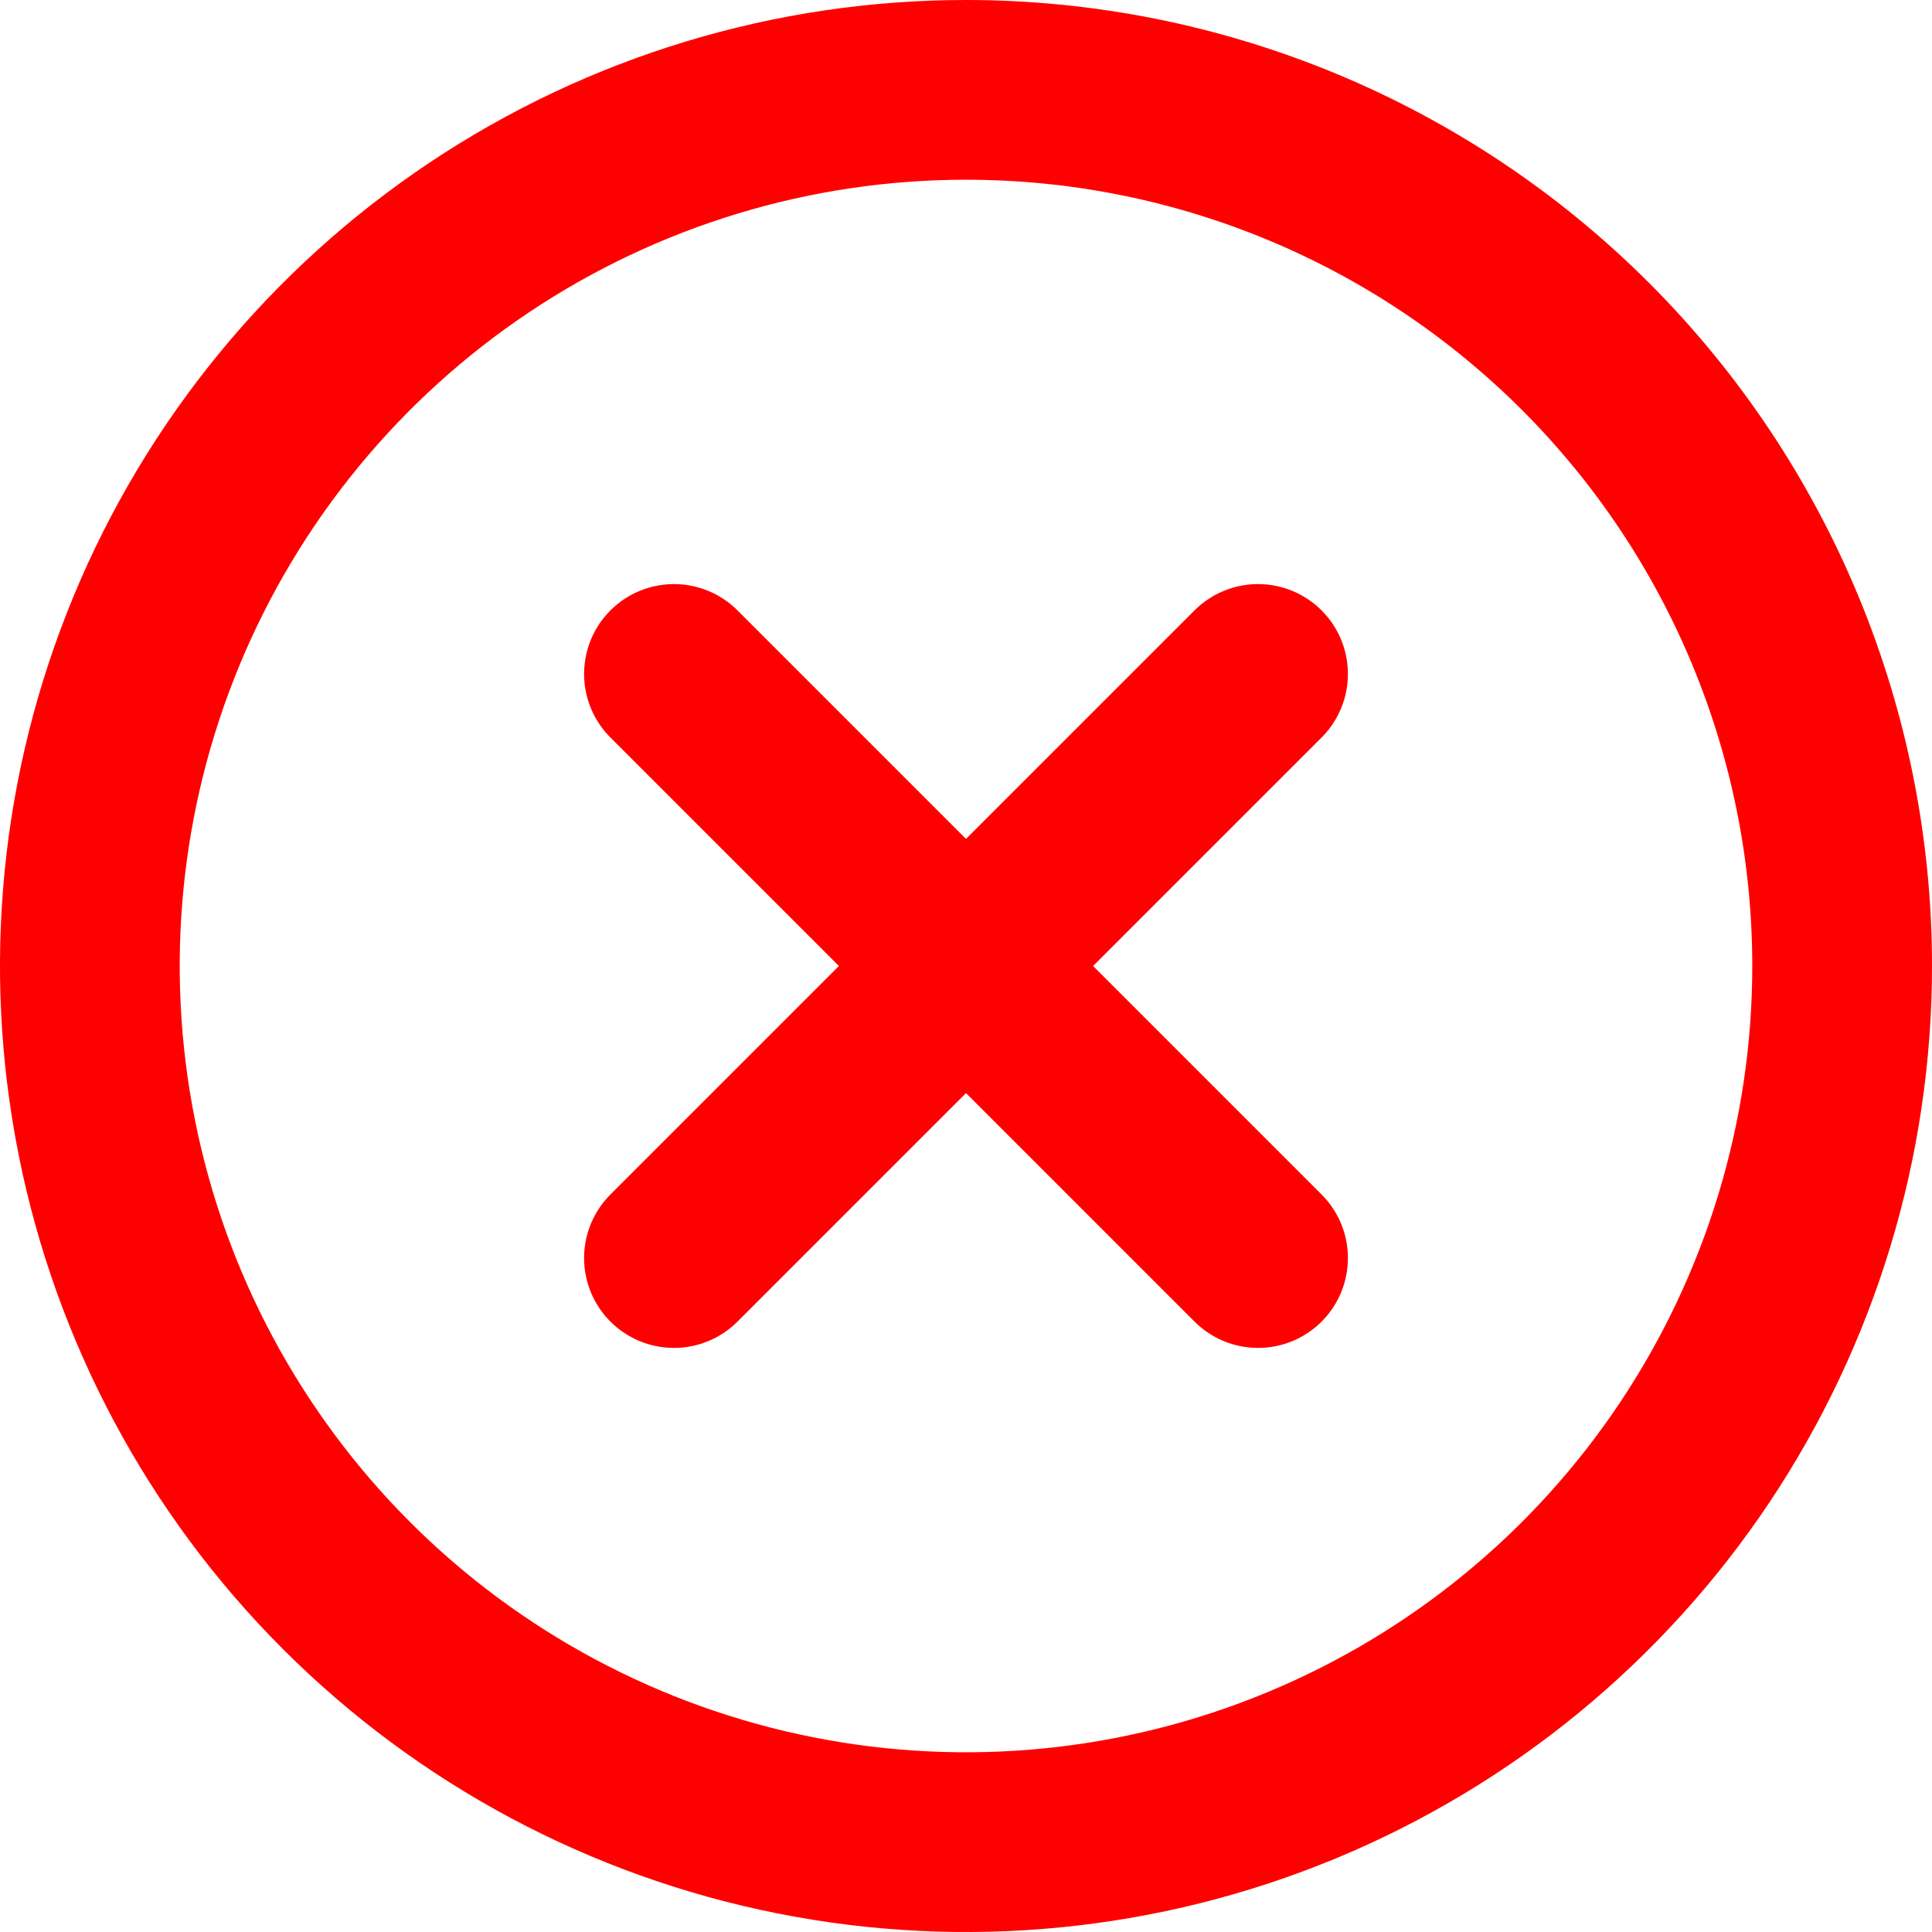
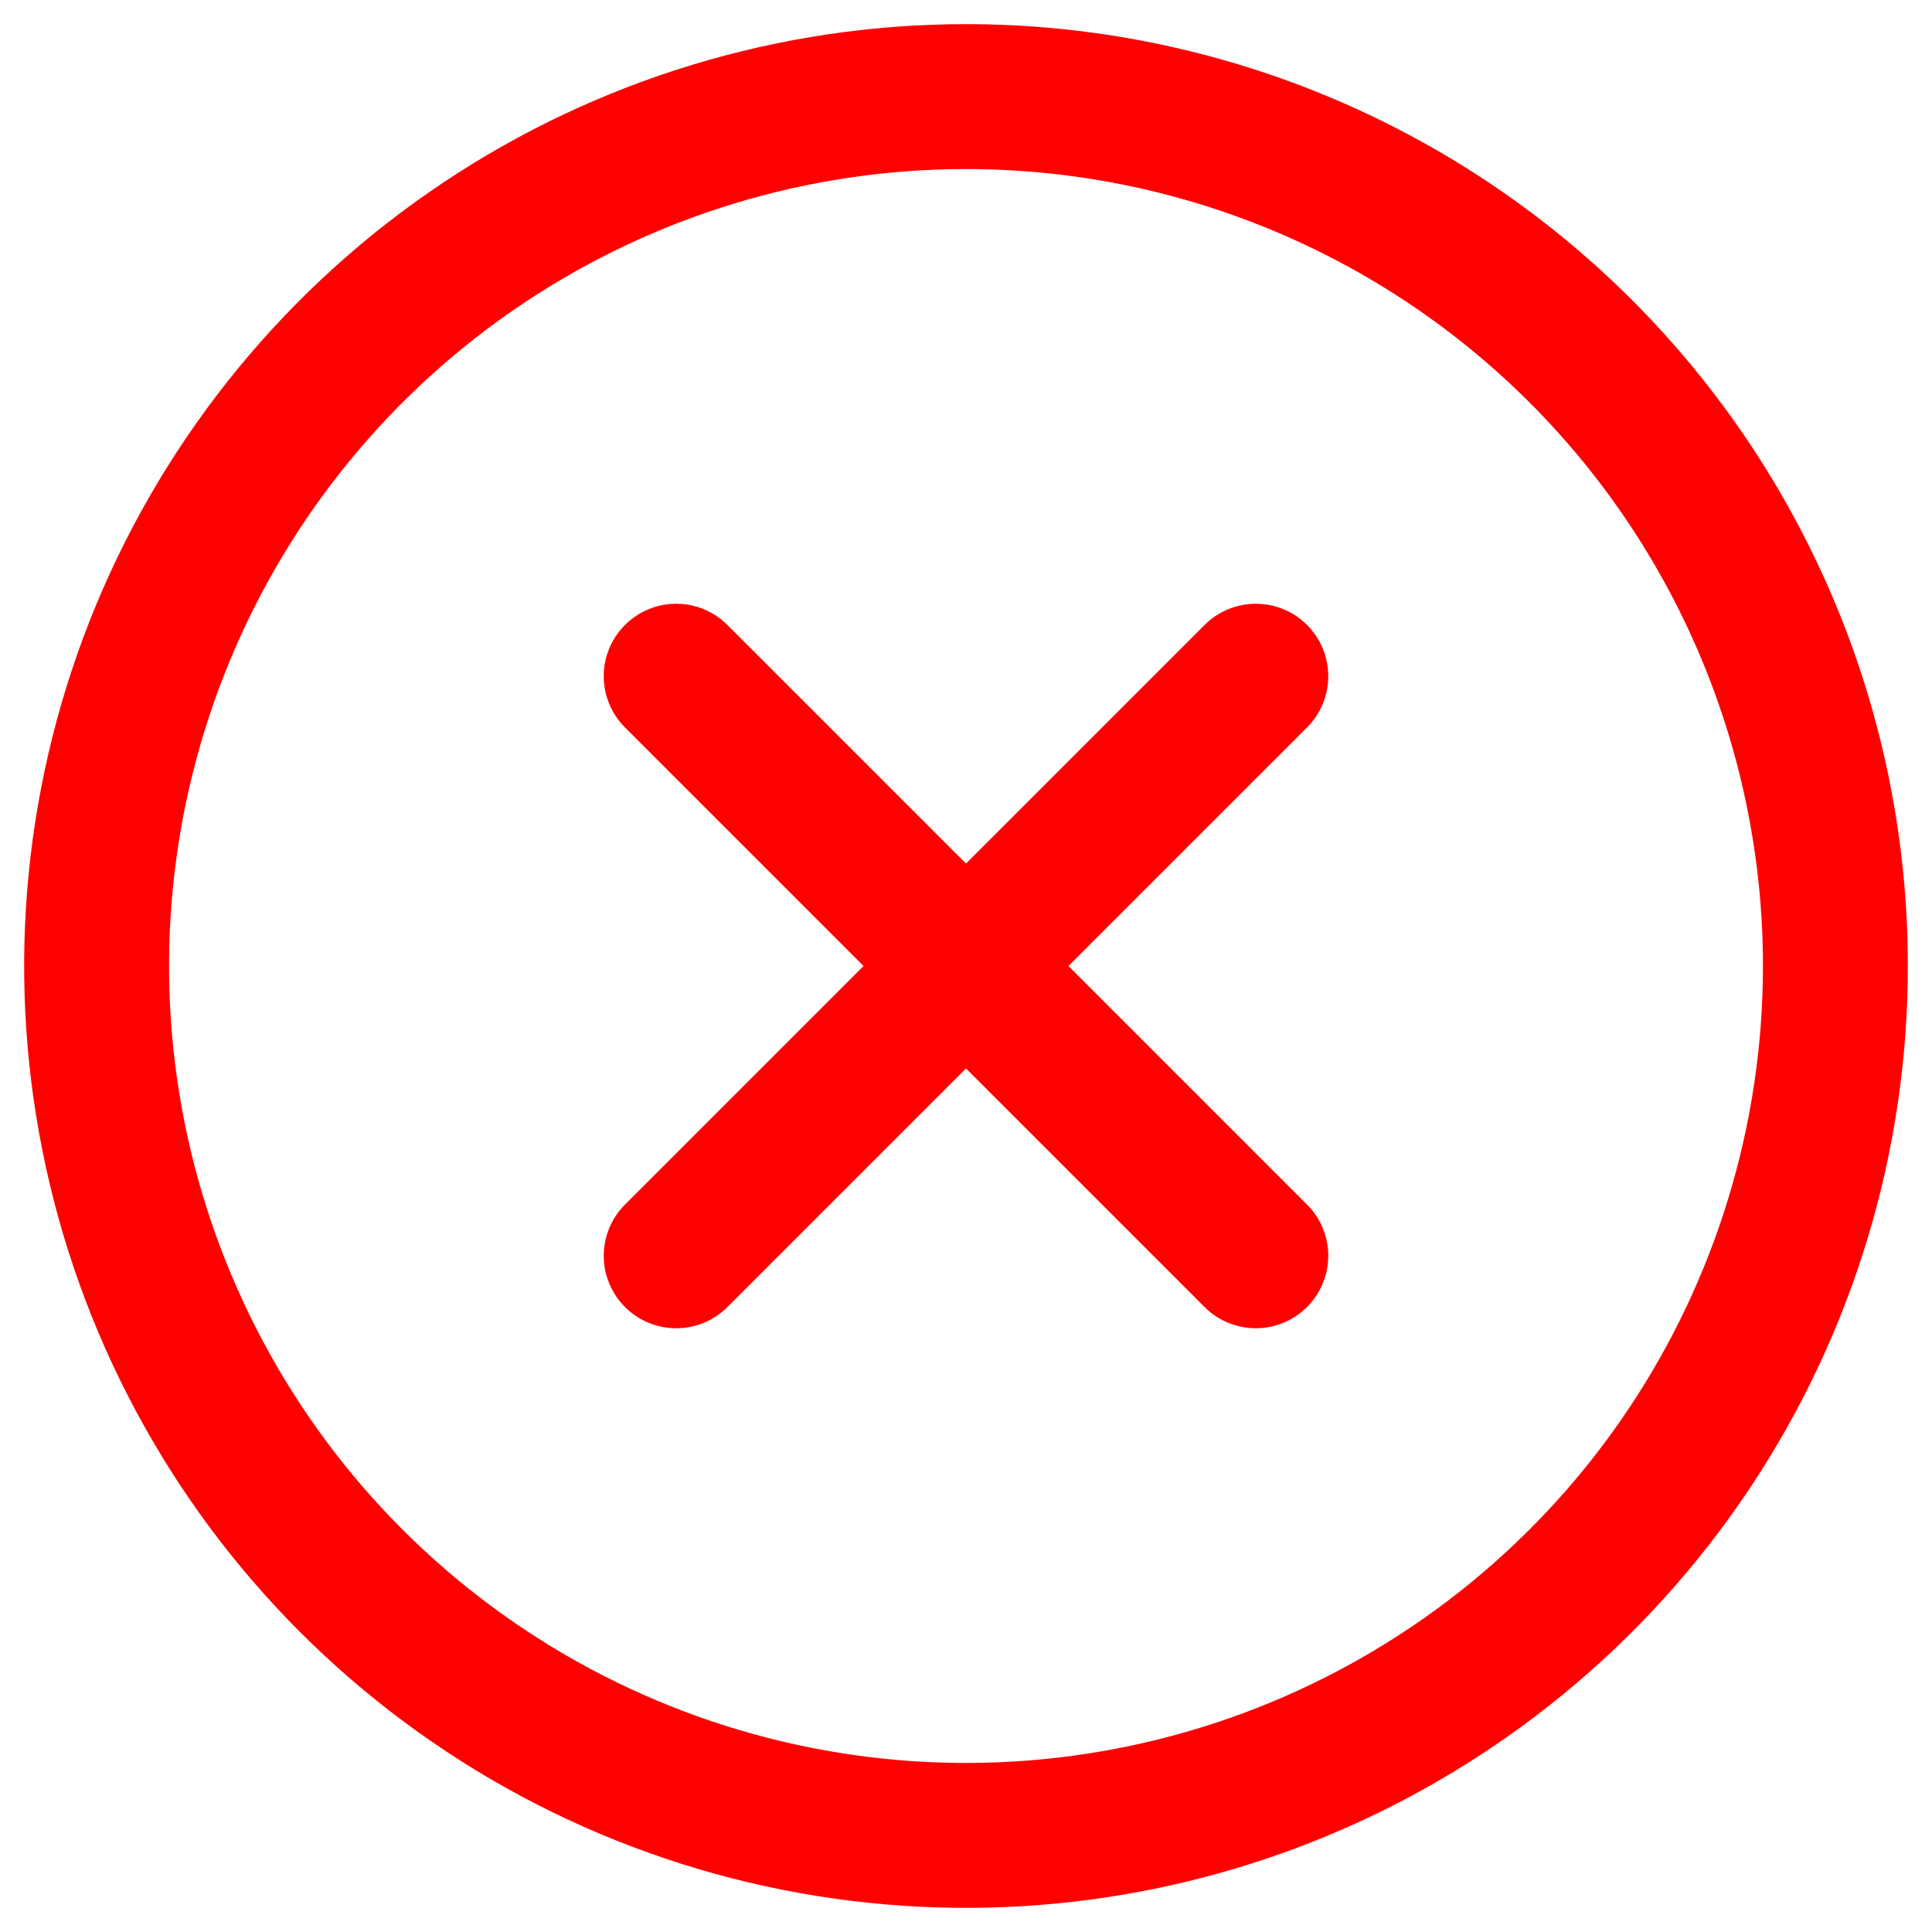
- <svg xmlns="http://www.w3.org/2000/svg" width="43" height="43" viewBox="0 0 43 43" fill="none">
-   <path d="M28 28L15 15M15 28L28 15M41 21.5C41 25.357 39.856 29.127 37.714 32.334C35.571 35.54 32.526 38.04 28.962 39.516C25.399 40.992 21.478 41.378 17.696 40.625C13.913 39.873 10.438 38.016 7.711 35.289C4.984 32.561 3.127 29.087 2.375 25.304C1.622 21.522 2.008 17.601 3.484 14.038C4.96 10.475 7.46 7.429 10.666 5.286C13.873 3.144 17.643 2 21.5 2C26.672 2 31.632 4.054 35.289 7.711C38.946 11.368 41 16.328 41 21.5Z" stroke="#FF0000" stroke-width="4" stroke-linecap="round" stroke-linejoin="round" />
+ <svg xmlns="http://www.w3.org/2000/svg" width="40" height="40" viewBox="0 0 40 40" fill="none">
+   <path d="M26 26L14 14M14 26L26 14M38 20C38 23.56 36.944 27.04 34.967 30C32.989 32.96 30.177 35.267 26.888 36.63C23.599 37.992 19.98 38.349 16.488 37.654C12.997 36.96 9.789 35.245 7.272 32.728C4.755 30.211 3.04 27.003 2.346 23.512C1.651 20.02 2.008 16.401 3.37 13.112C4.733 9.823 7.04 7.011 10 5.034C12.96 3.056 16.44 2 20 2C24.774 2 29.352 3.896 32.728 7.272C36.104 10.648 38 15.226 38 20Z" stroke="#FF0000" stroke-width="3" stroke-linecap="round" stroke-linejoin="round" />
</svg>
